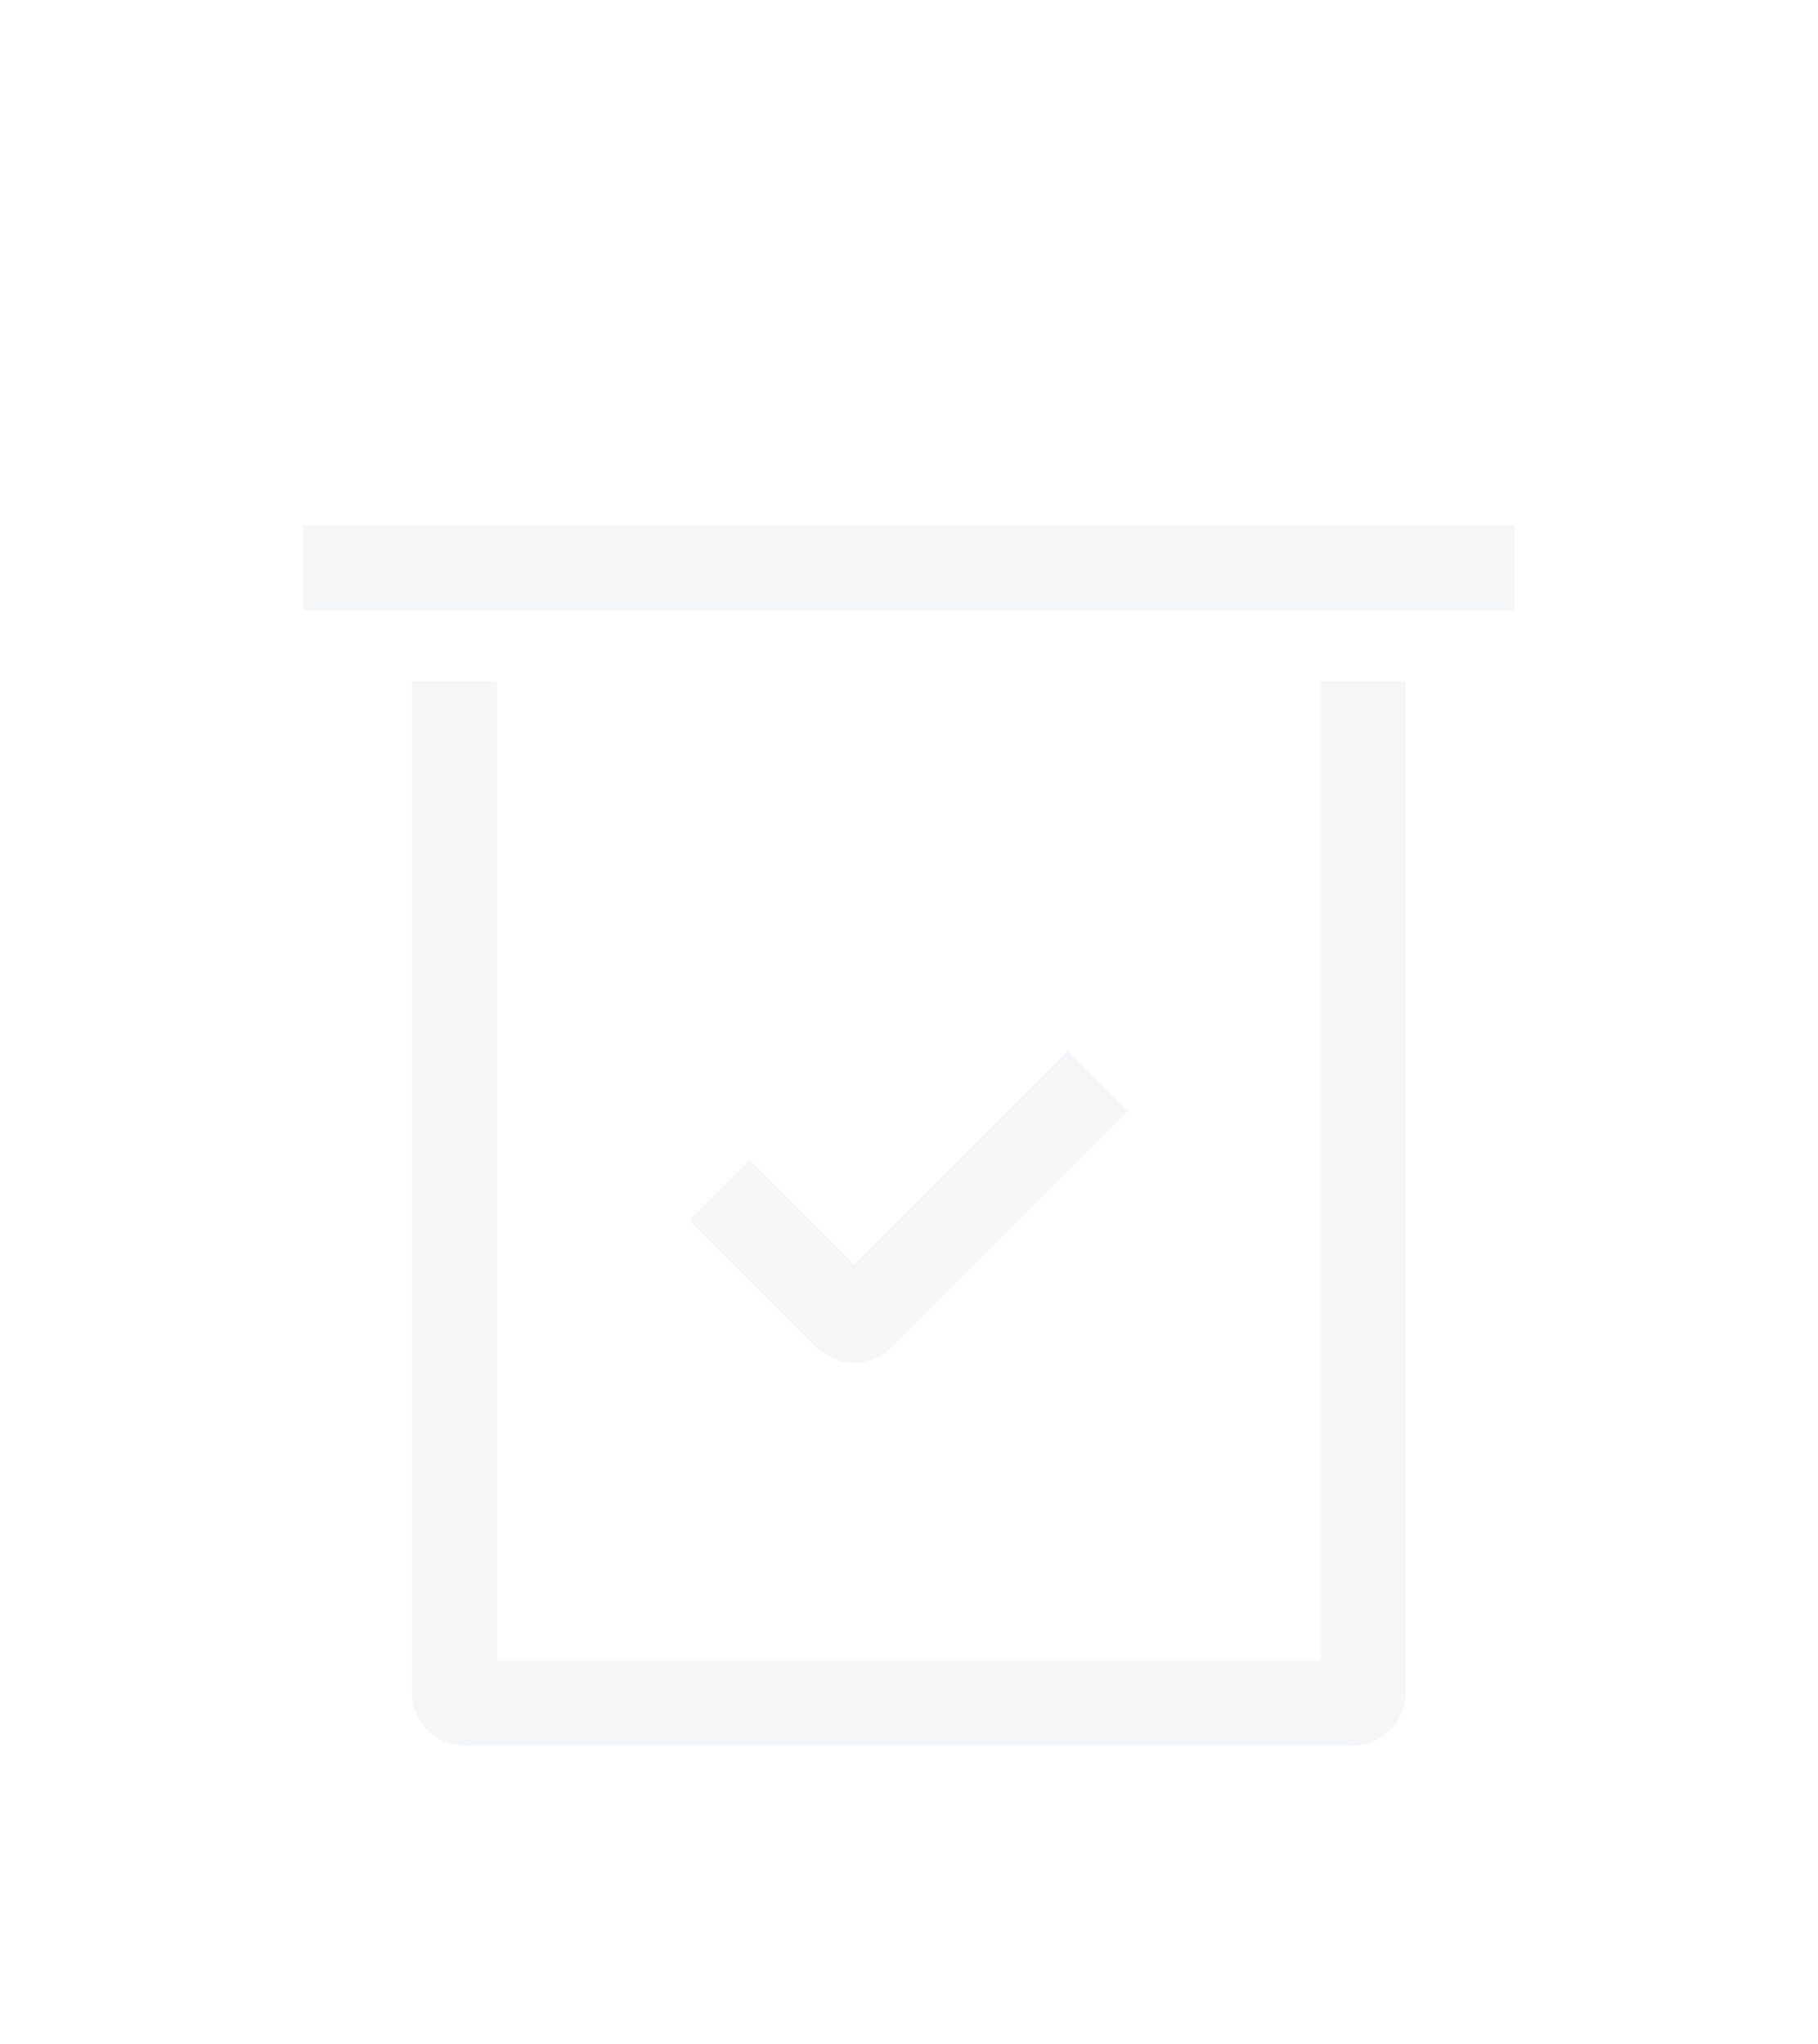
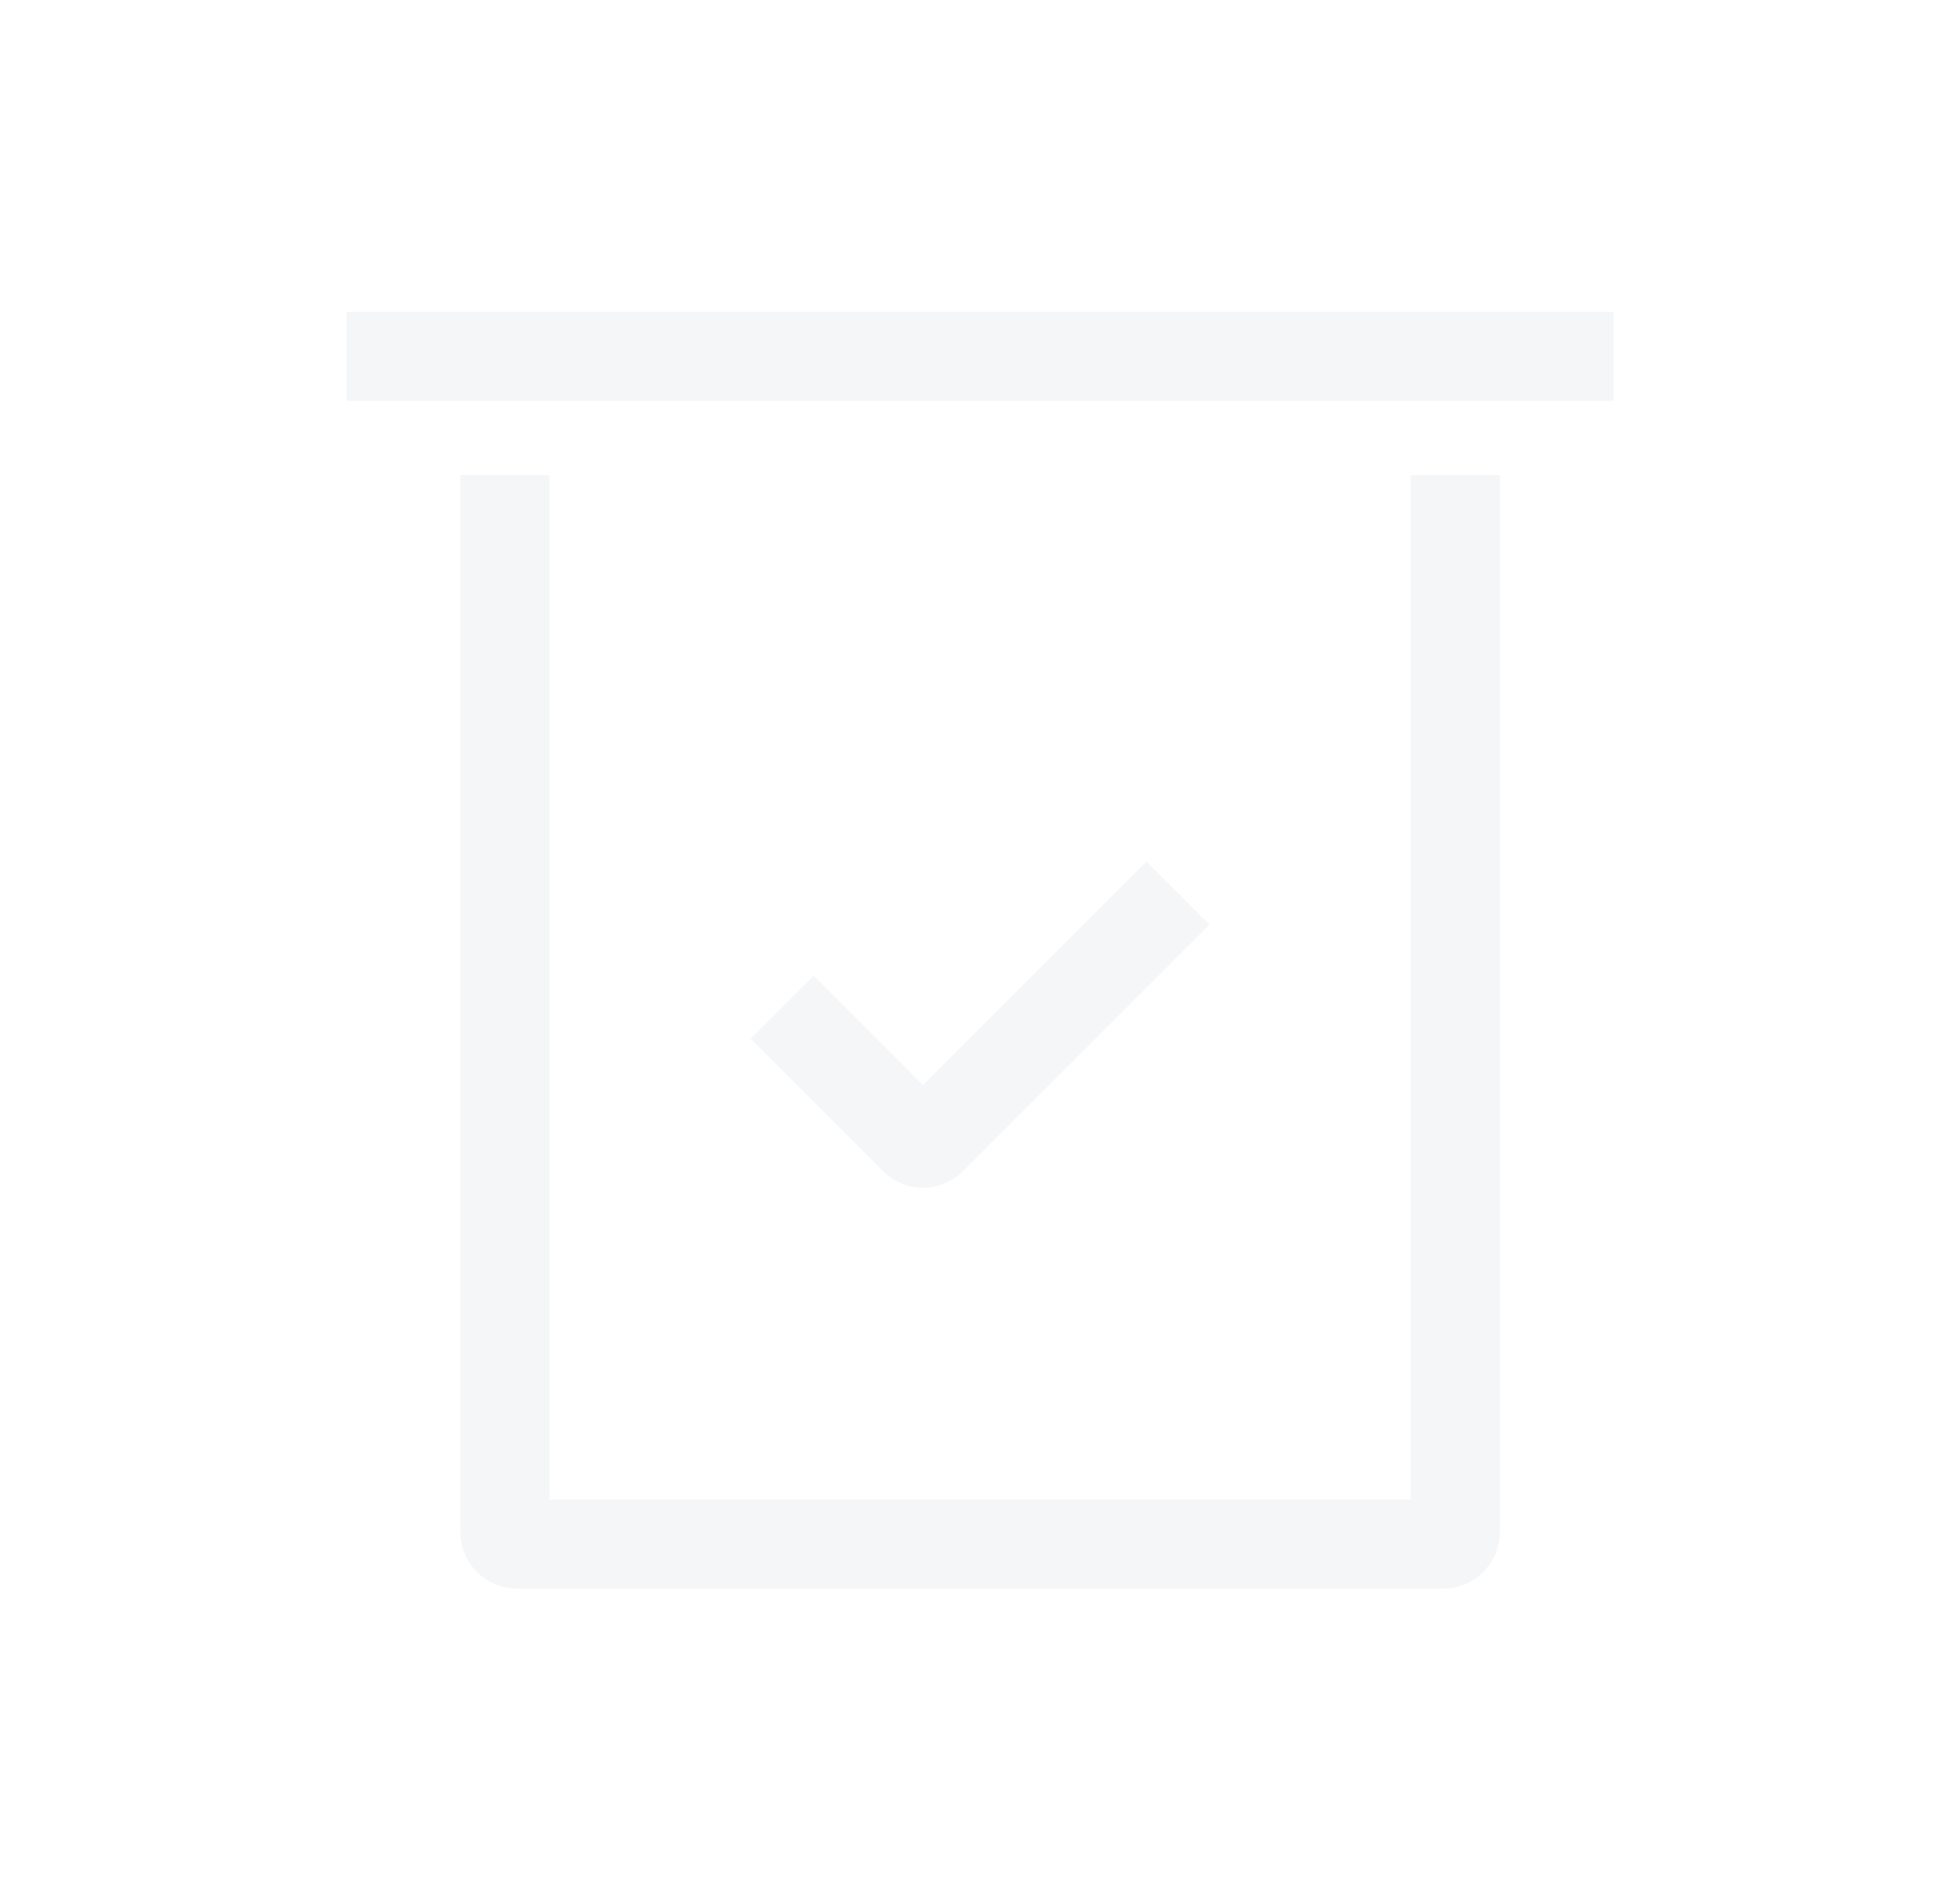
- <svg xmlns="http://www.w3.org/2000/svg" width="32" height="36" viewBox="0 0 32 36" fill="none">
-   <g id="Group 201">
-     <g id="Group 196">
-       <g id="Group 195">
-         <path id="Rectangle 256" d="M8.002 12V29.8C8.002 29.91 8.091 30 8.202 30H23.802C23.912 30 24.002 29.91 24.002 29.8V12" stroke="#F5F6F7" stroke-width="1.5" />
-         <path id="Vector 131" d="M12.668 20.961L14.899 23.192C14.977 23.27 15.103 23.27 15.181 23.192L19.334 19.039" stroke="#F5F6F7" stroke-width="1.5" />
-         <path id="Rectangle 257" d="M5.335 10L26.668 10" stroke="#F5F6F7" stroke-width="1.5" />
-       </g>
-     </g>
-   </g>
+ <svg xmlns="http://www.w3.org/2000/svg" width="33" height="32" viewBox="0 0 33 32" fill="none">
+   <path d="M8.502 8V25.8C8.502 25.91 8.591 26 8.702 26H24.302C24.412 26 24.502 25.91 24.502 25.8V8" stroke="#F5F6F7" stroke-width="1.5" />
+   <path d="M13.168 16.961L15.399 19.192C15.477 19.27 15.603 19.27 15.681 19.192L19.834 15.039" stroke="#F5F6F7" stroke-width="1.5" />
+   <path d="M5.835 6L27.168 6" stroke="#F5F6F7" stroke-width="1.5" />
</svg>
